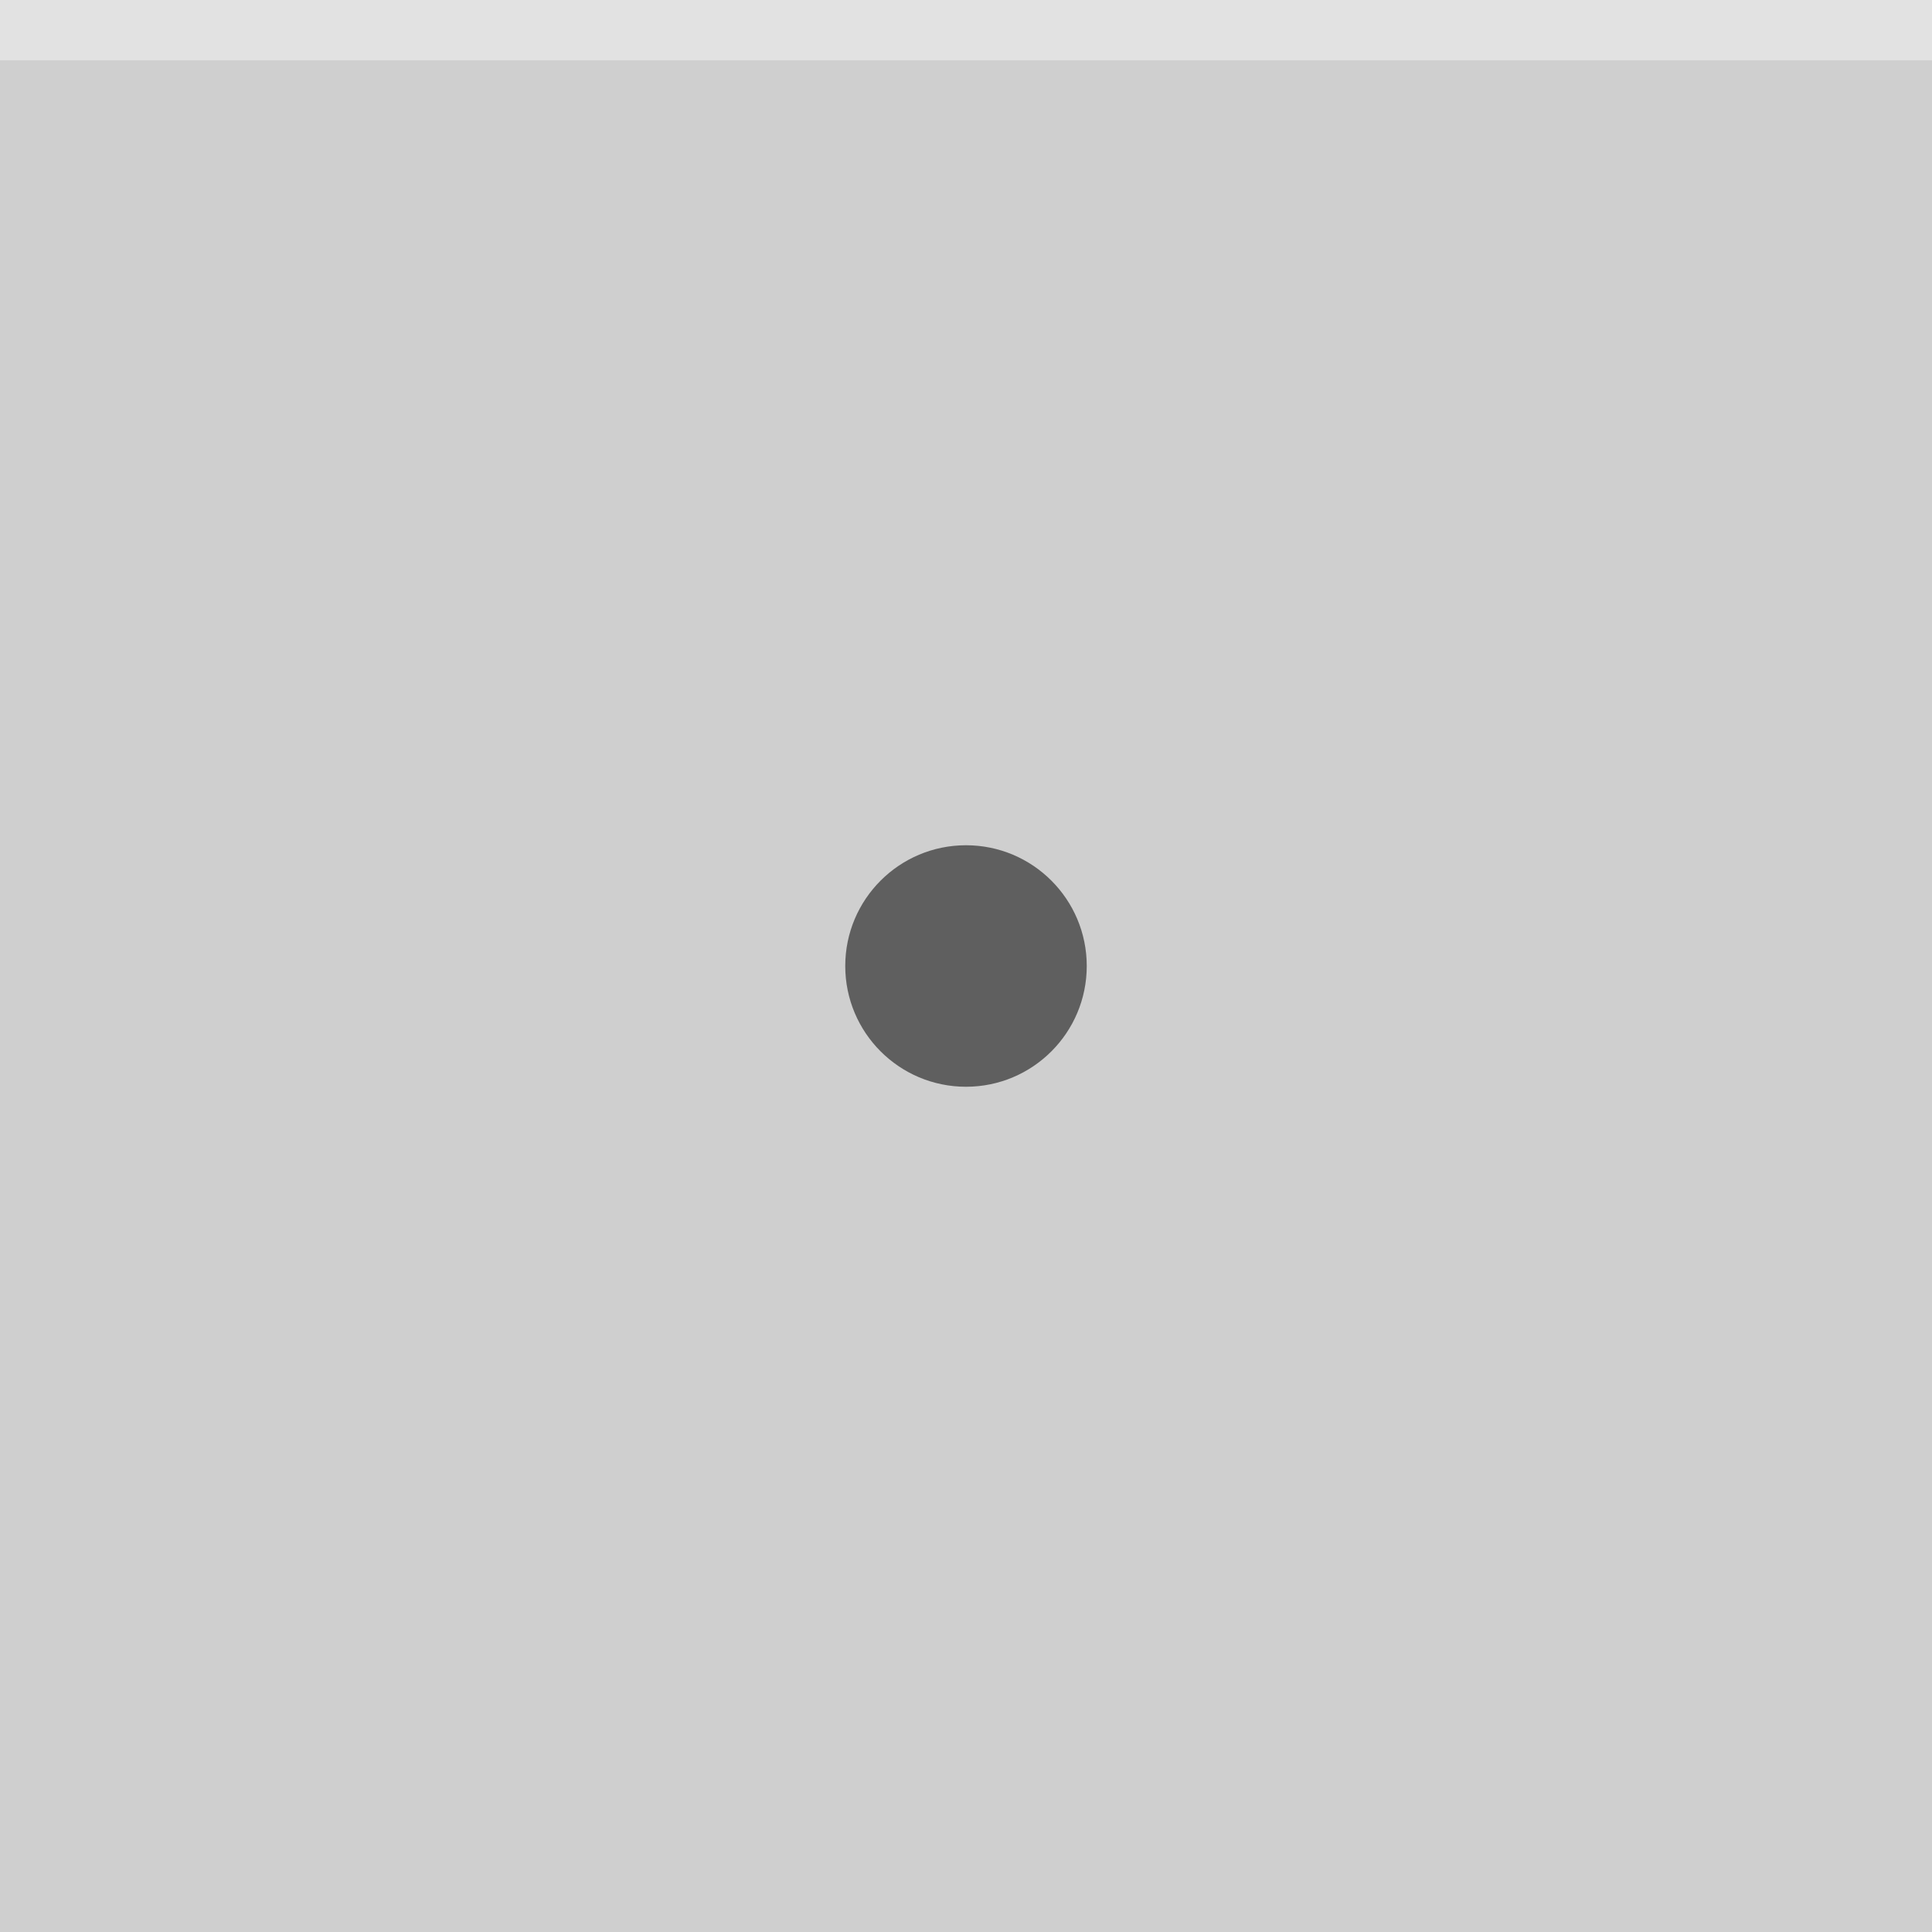
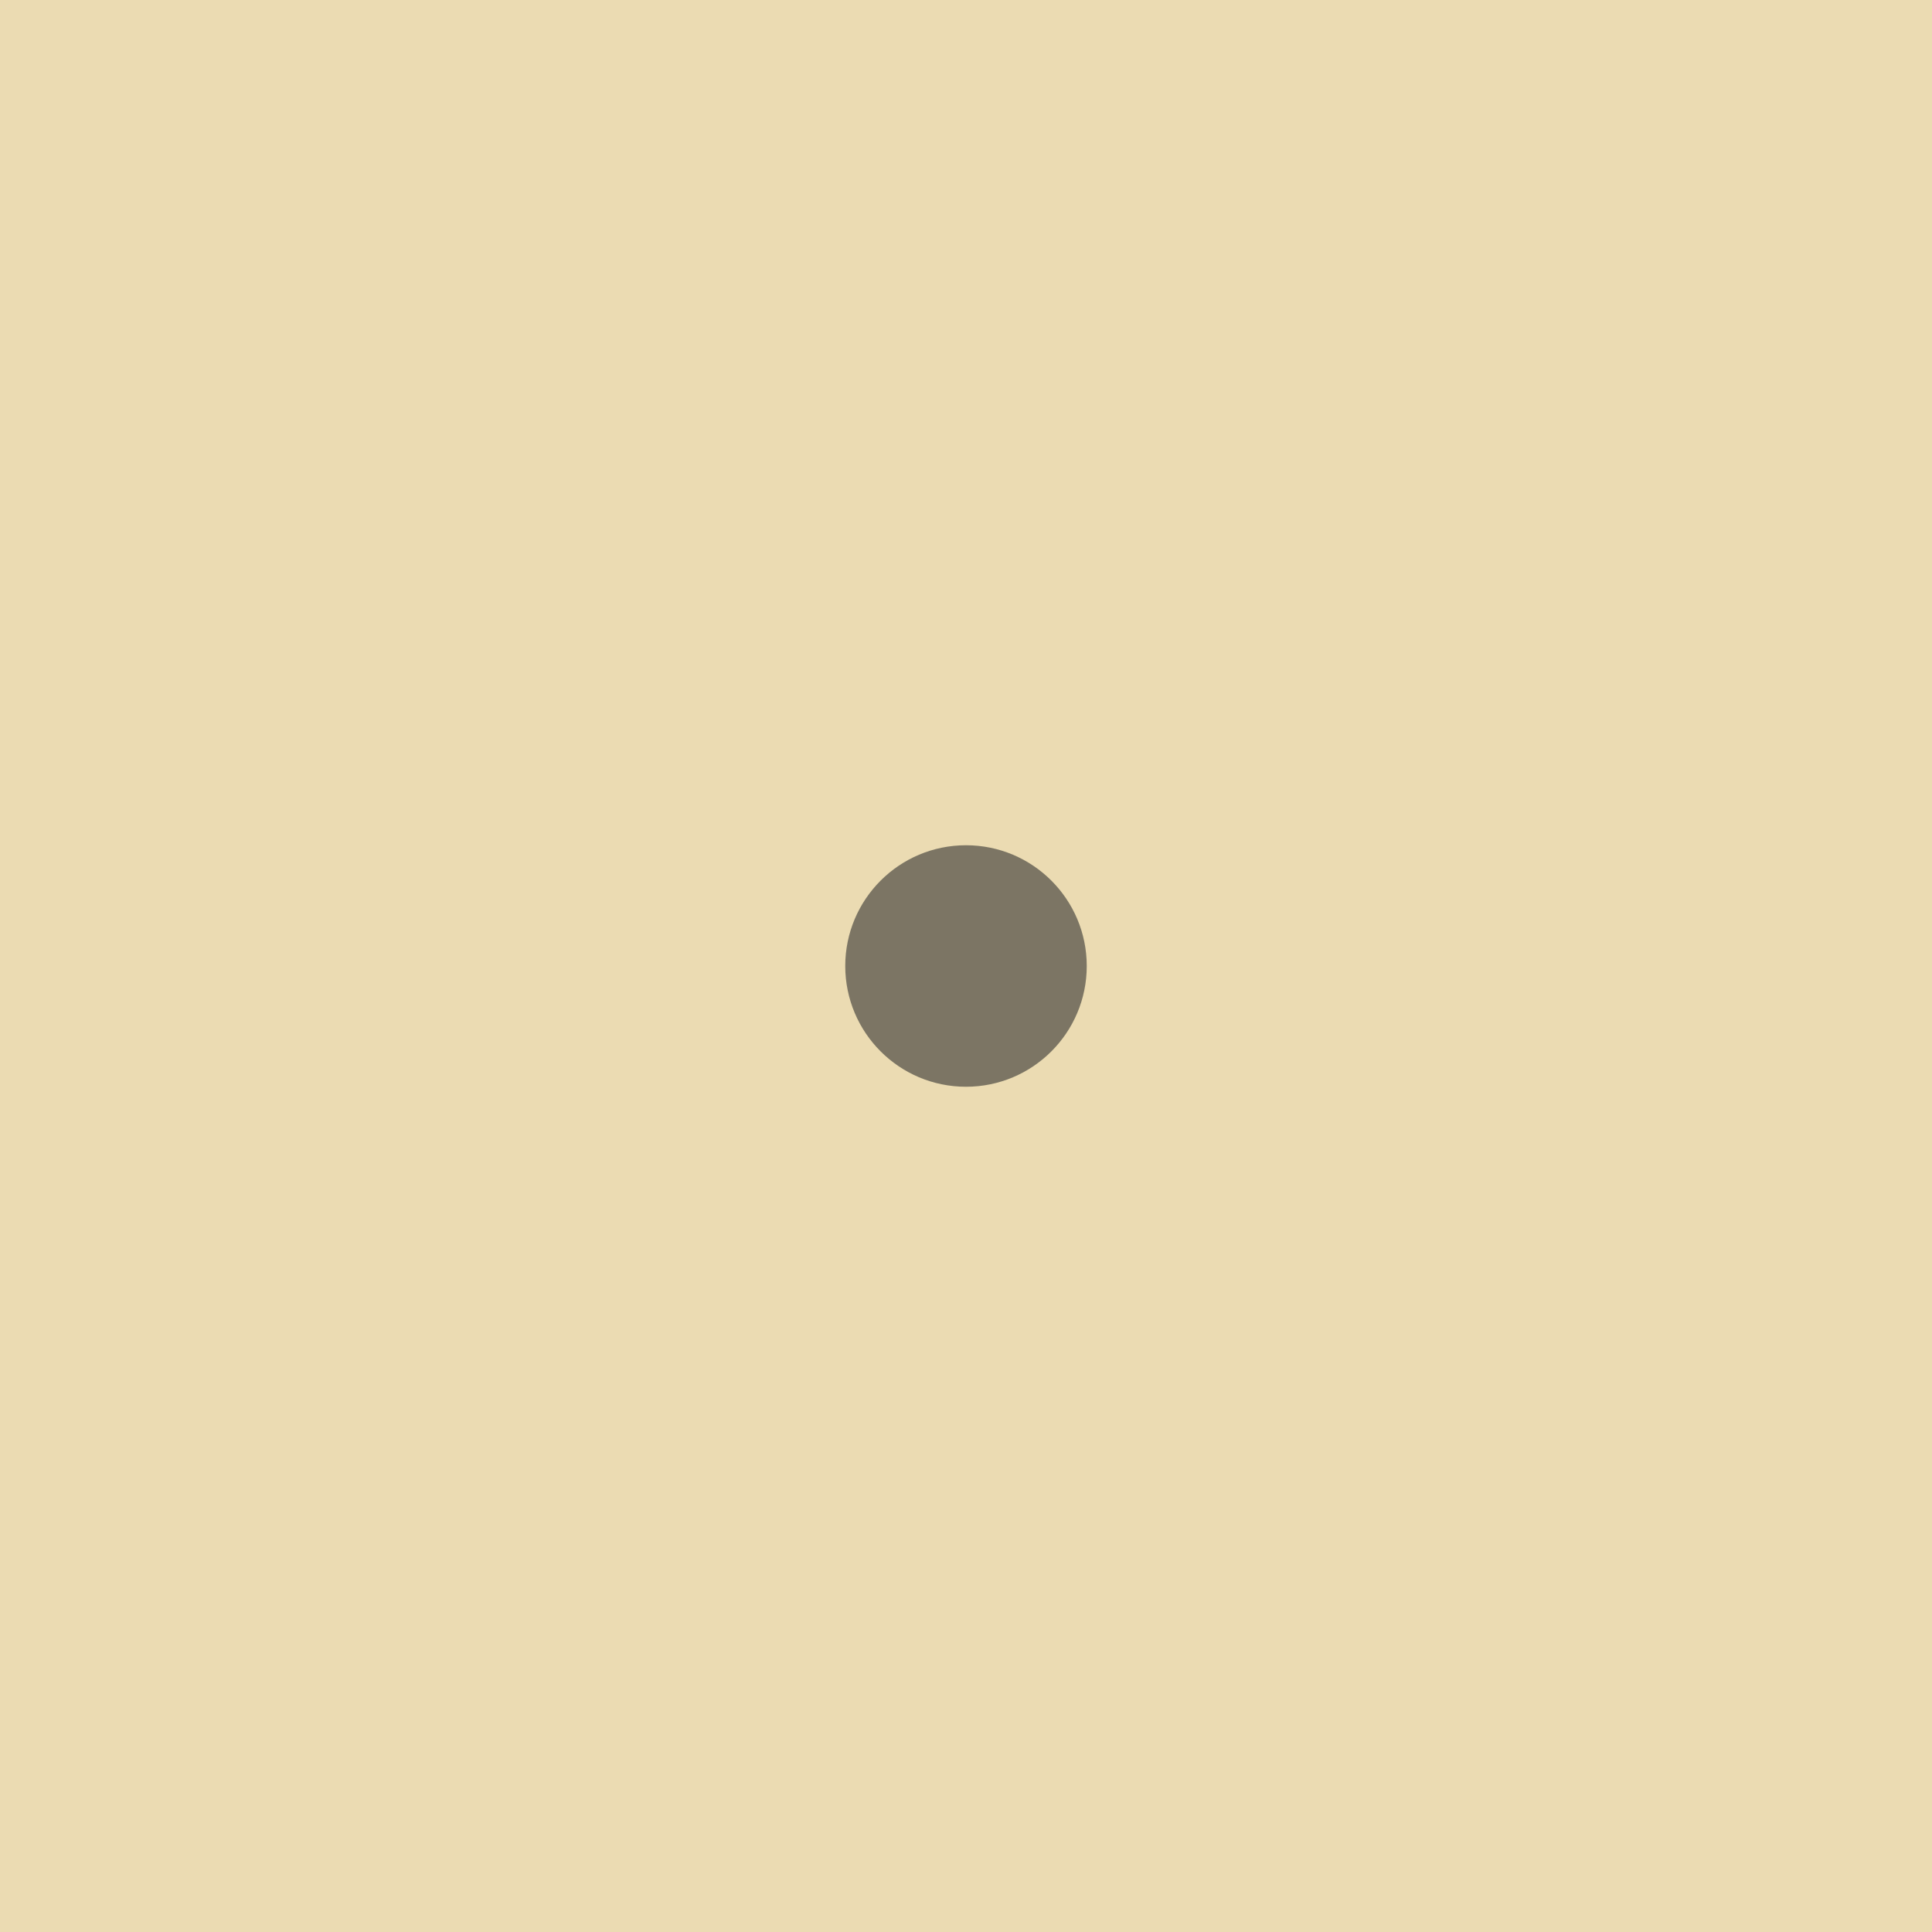
<svg xmlns="http://www.w3.org/2000/svg" width="32" height="32" viewBox="0 0 32 32">
-   <rect width="32" height="32" fill="#cfcfcf" />
-   <rect width="32" height="1" fill="#FFFFFF" fill-opacity="0.4" />
-   <g fill="#000000" opacity="0.54">
+   <rect width="32" height="32" fill="#EBDBB2" />
+   <g fill="#1D2021" opacity="0.54">
    <circle cx="16" cy="16" r="12" opacity="0" />
    <circle cx="16" cy="16" r="2" />
  </g>
</svg>
